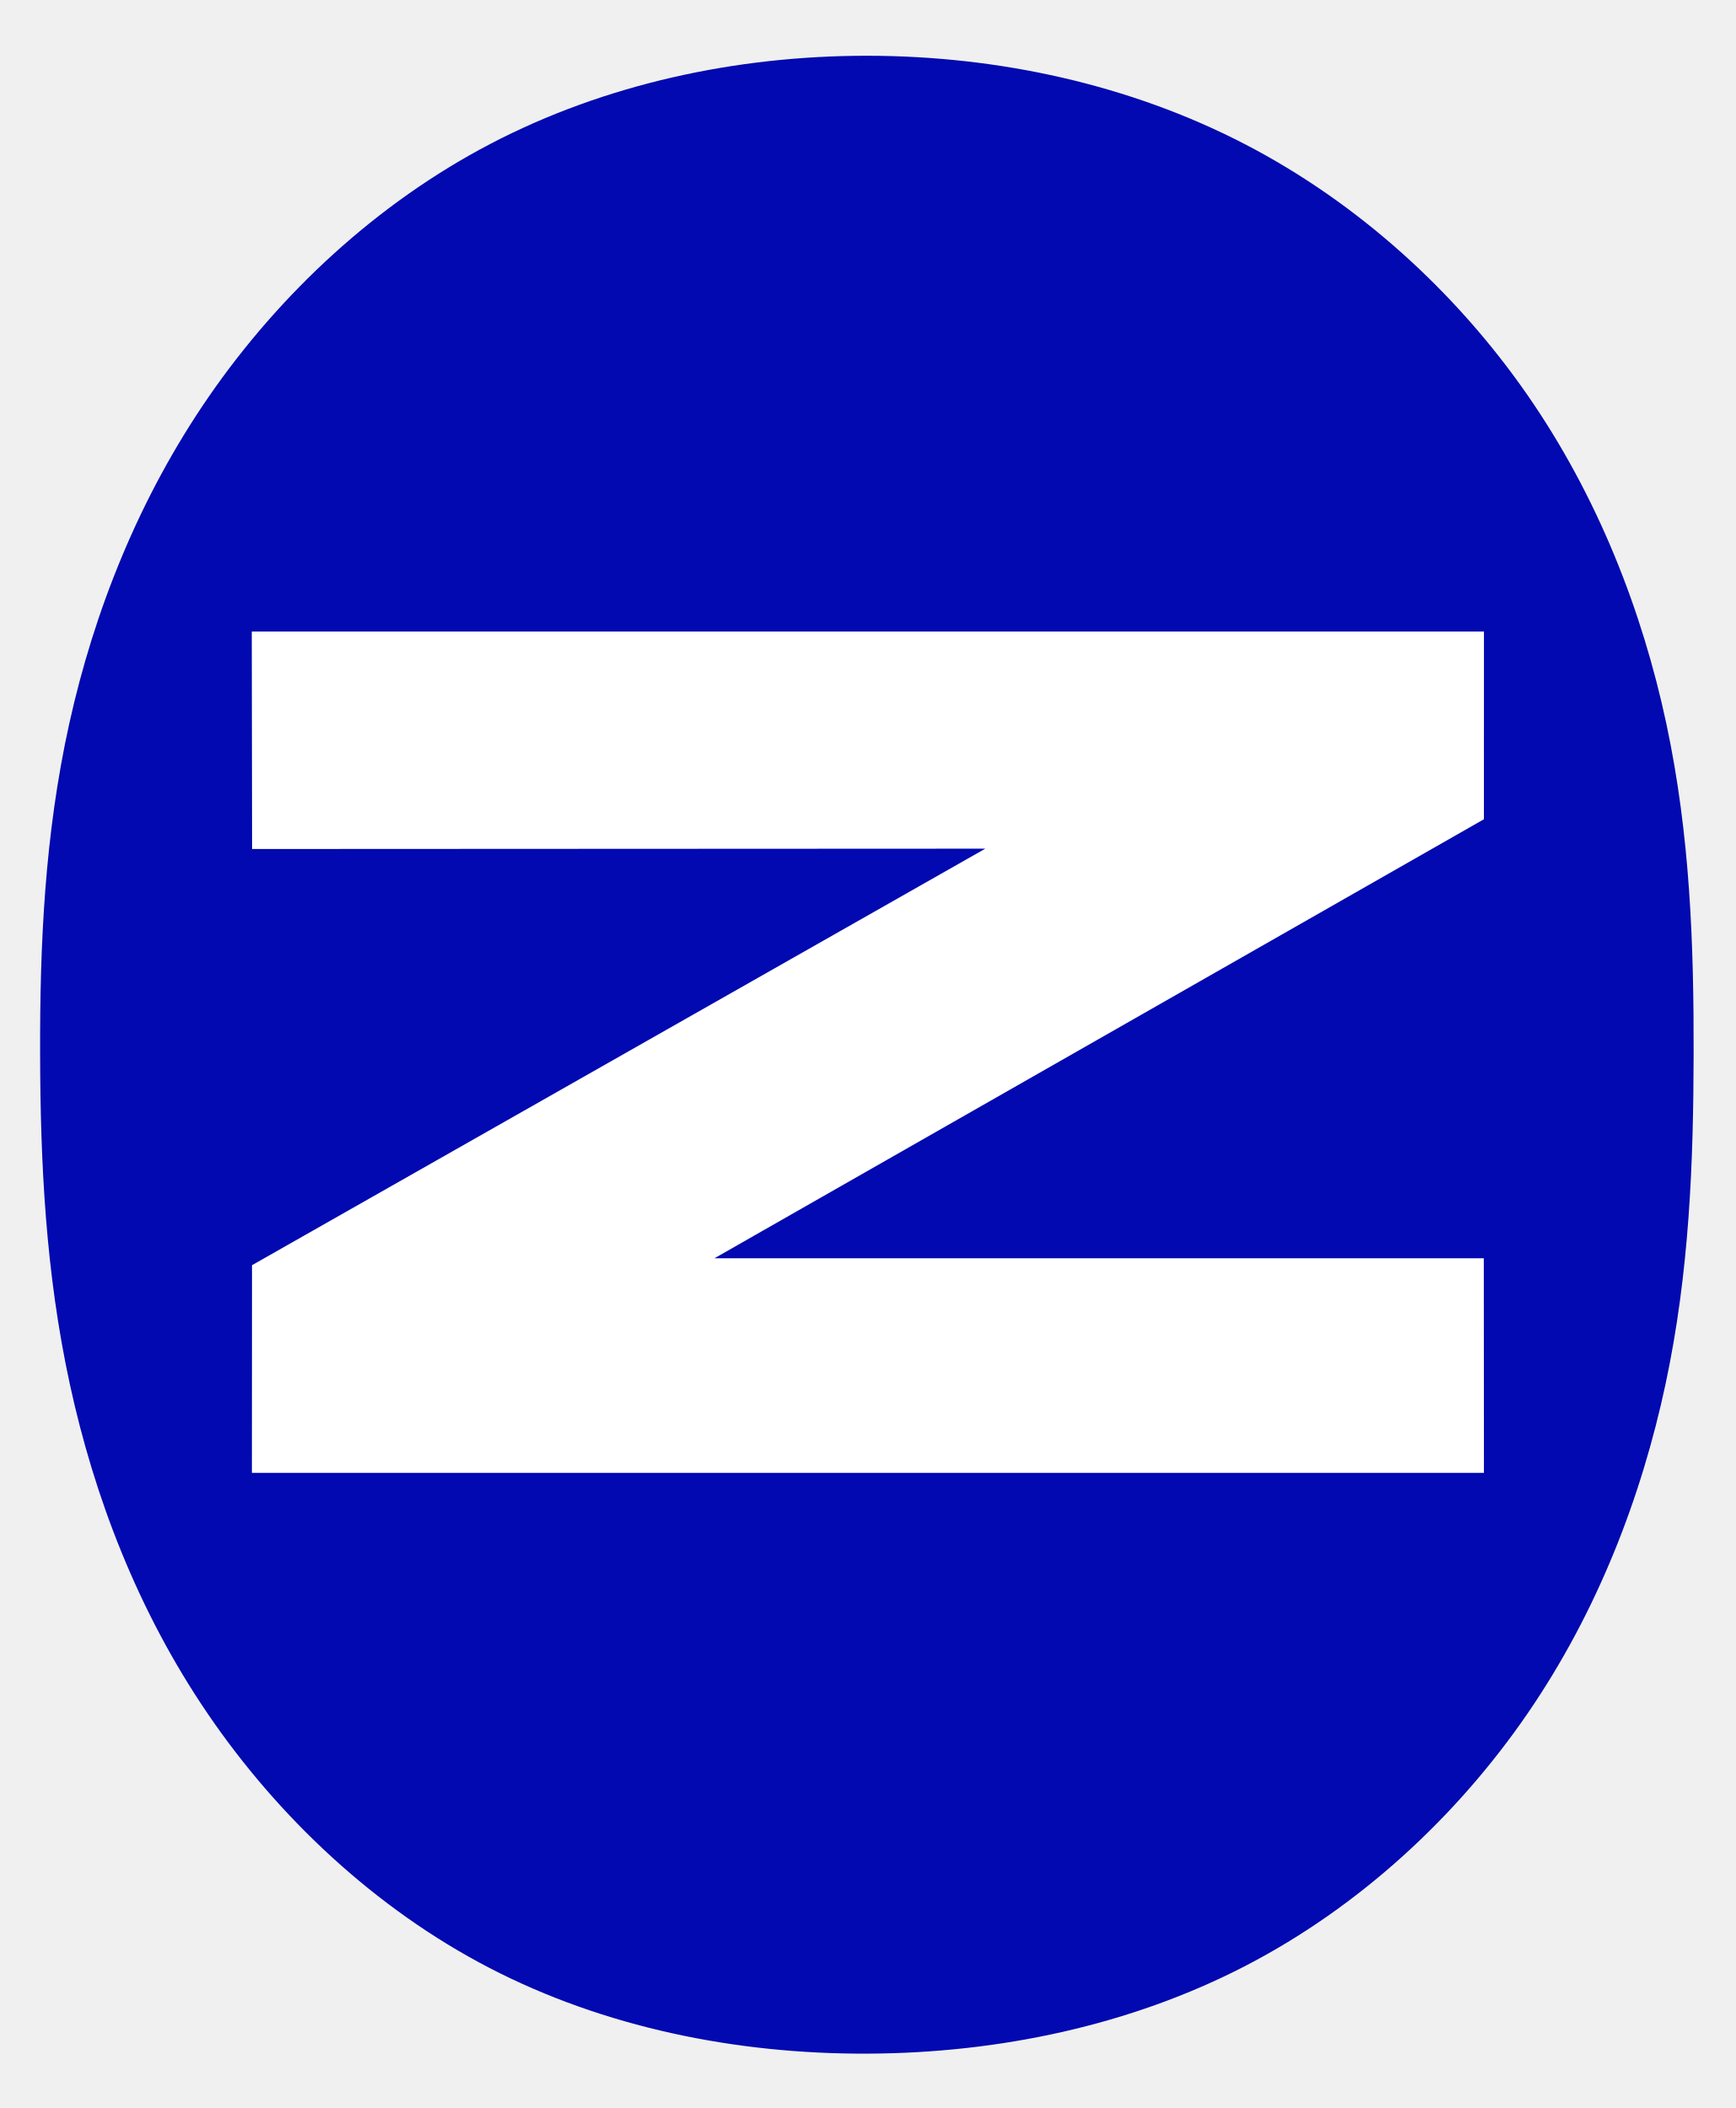
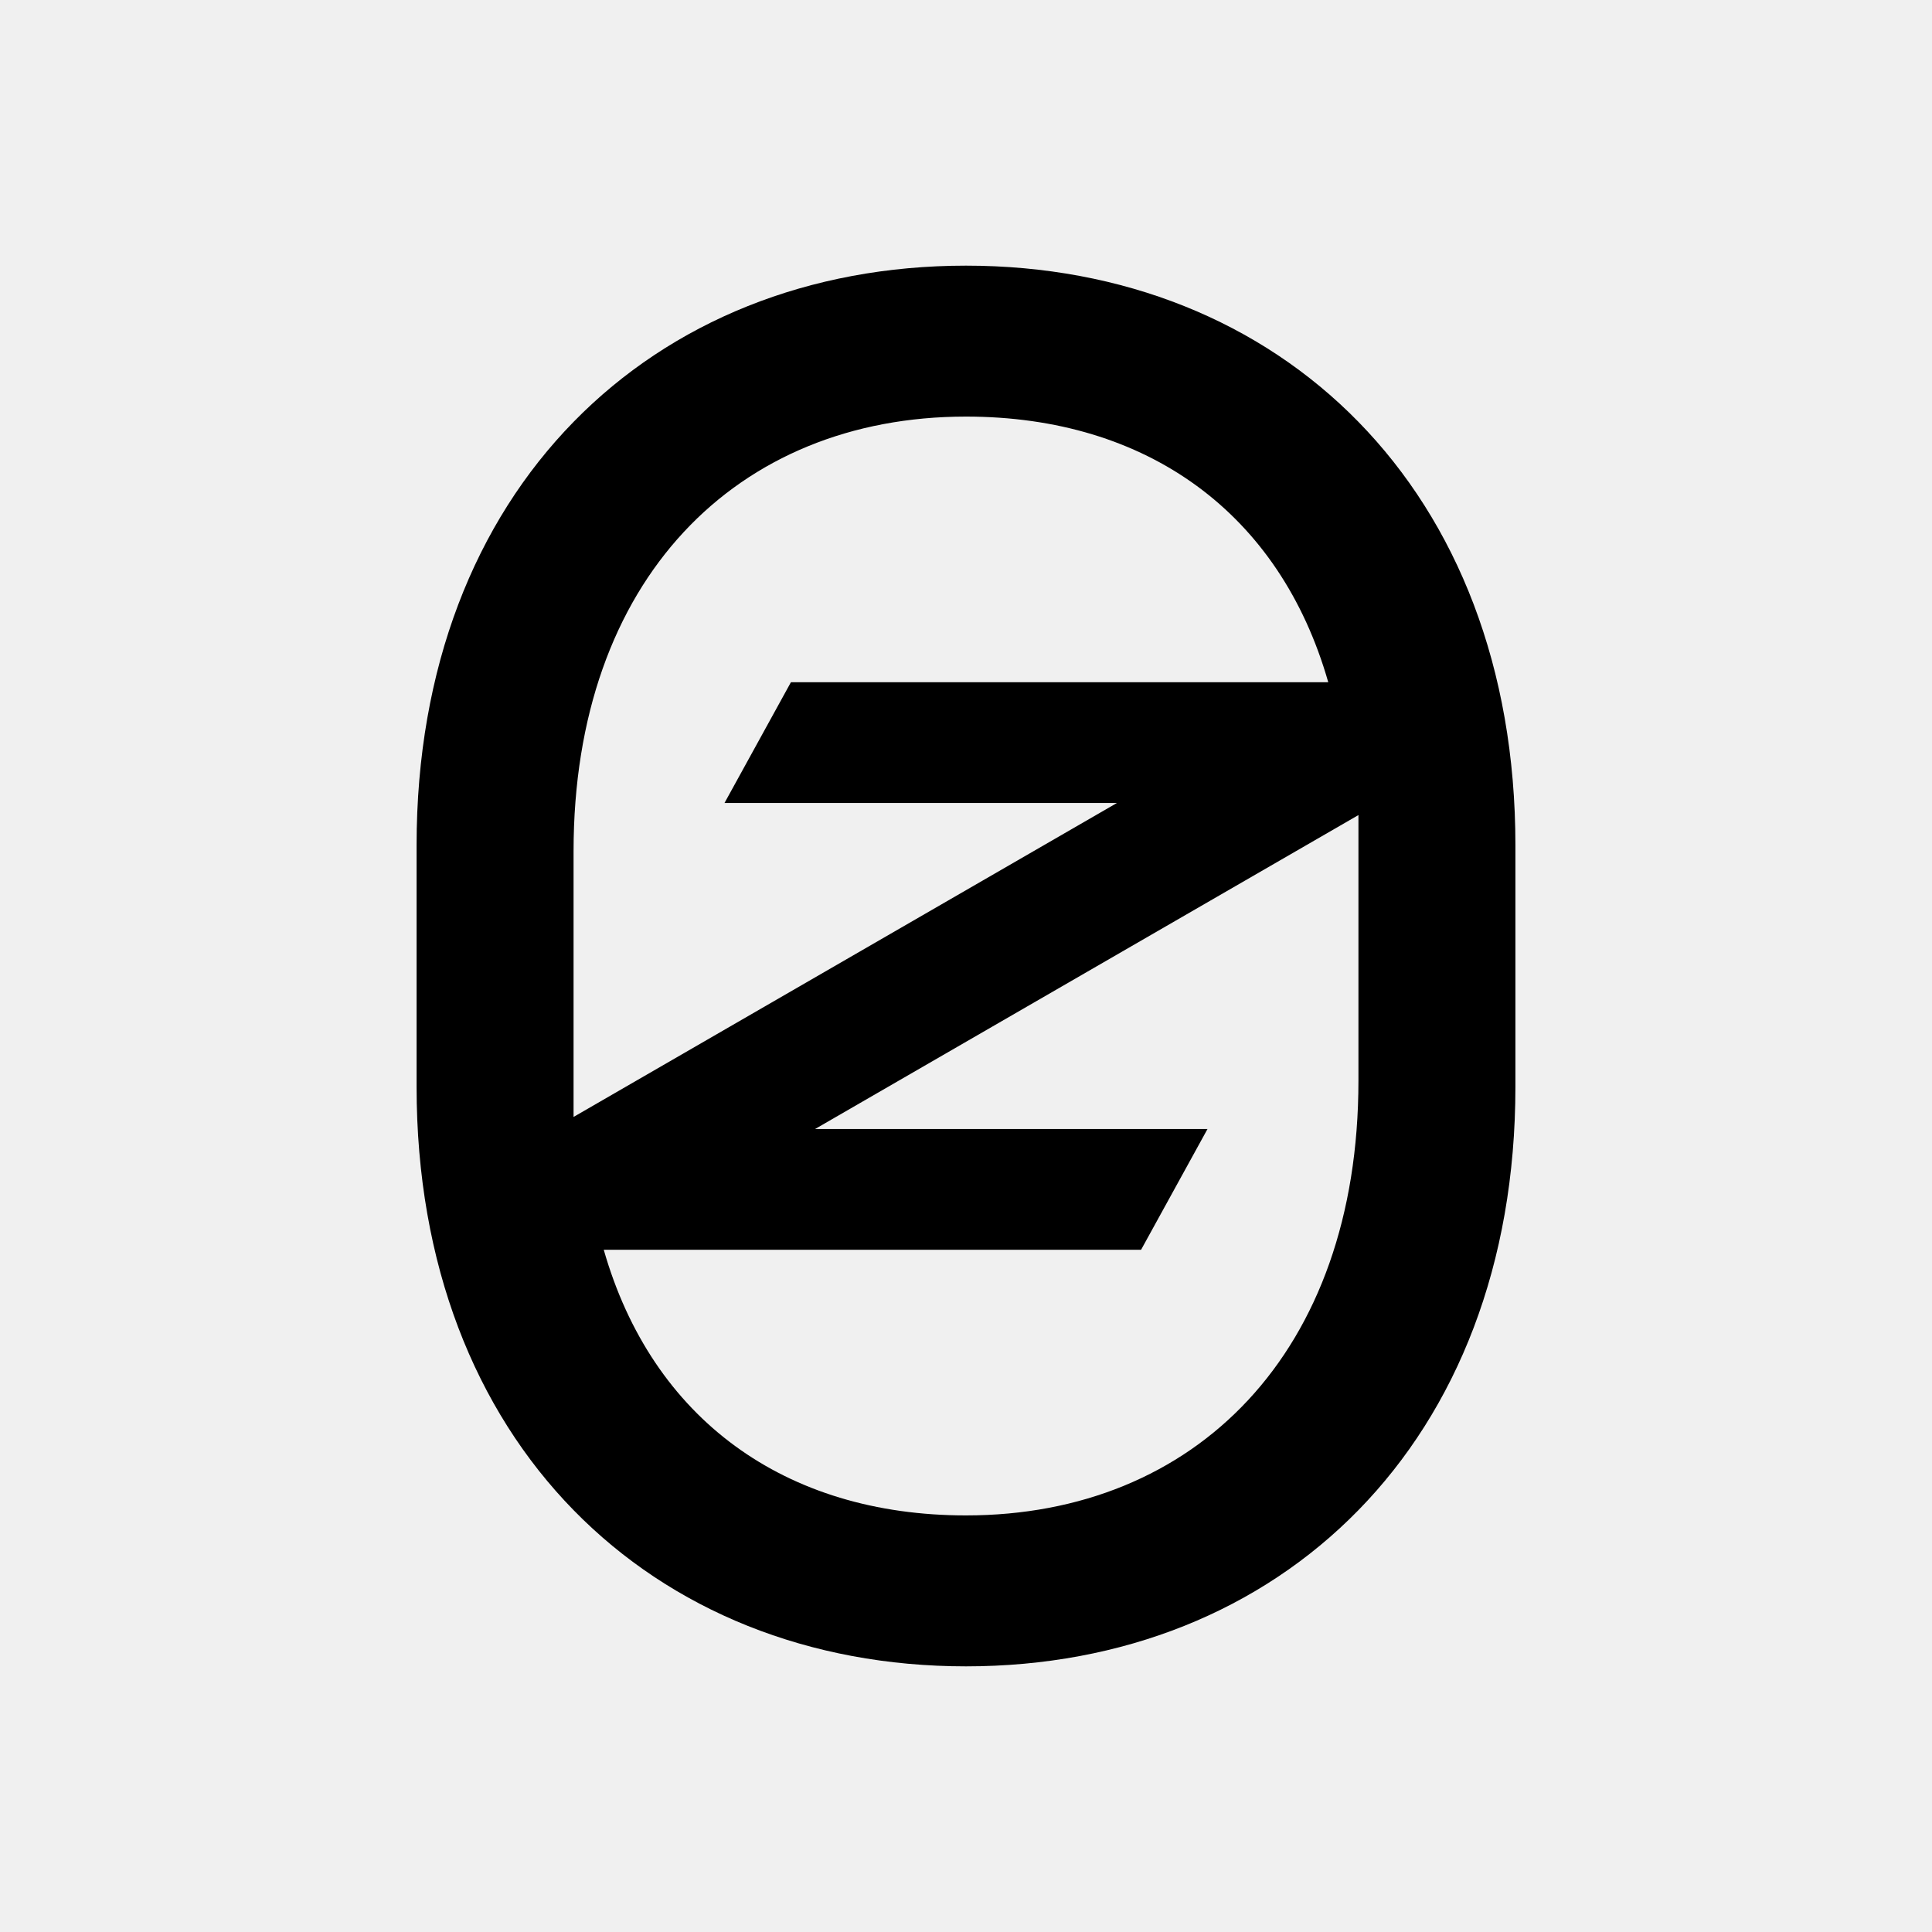
- <svg xmlns="http://www.w3.org/2000/svg" viewBox="0 0 652 792" width="652" height="792" role="img" aria-labelledby="title">
-   <path id="badge" fill="#0209b0" d="M 326.01 20.95         C 375.35 21 424.62 31.84 467.58 54.07         C 510.54 76.3 547.19 109.92 573.83 148.27         C 600.47 186.63 617.11 229.72 626.1 271.81         C 635.1 313.9 636.45 354.99 636.37 396.01         C 636.29 437.04 634.78 478 625.81 520.05         C 616.84 562.11 600.42 605.26 573.93 643.84         C 547.44 682.41 510.88 716.4 467.89 738.64         C 424.89 760.89 375.47 771.38 325.98 771.58         C 276.48 771.78 226.91 761.67 183.88 739.36         C 140.86 717.05 104.37 682.53 78 643.79         C 51.62 605.06 35.36 562.1 26.25 520.1         C 17.14 478.11 15.17 437.06 15.07 395.98         C 14.97 354.91 16.75 313.8 26.03 271.85         C 35.31 229.91 52.09 187.14 78.64 148.75         C 105.19 110.36 141.51 76.36 184.38 53.99         C 227.25 31.62 276.67 20.89 326.01 20.95         Z" />
-   <path id="letter-z" fill="#fff" d="M 94.6 237.27 L 557.59 237.27 L 557.57 307.8 L 268.45 472.75 L 557.53 472.76 L 557.58 553.36 L 94.65 553.36 L 94.69 475.35 L 370.22 318.85 L 94.72 318.98 Z" />
+ <svg xmlns="http://www.w3.org/2000/svg" viewBox="-32 -32 320 320" width="320" height="320" role="img" aria-label="ZROW">
+   <path d="M128 12 C180 12 219 49 219 108 V148 C219 207 180 244 128 244 C76 244 37 207 37 148 V108 C37 49 76 12 128 12 Z M128 37 C90 37 63 64 63 109 V153 L153 101 H88 L99 81 H188 C180 53 158 37 128 37 Z M128 219 C166 219 193 192 193 147 V103 L103 155 H168 L157 175 H68 C76 203 98 219 128 219 Z" fill-rule="evenodd" fill="#000" />
</svg>
